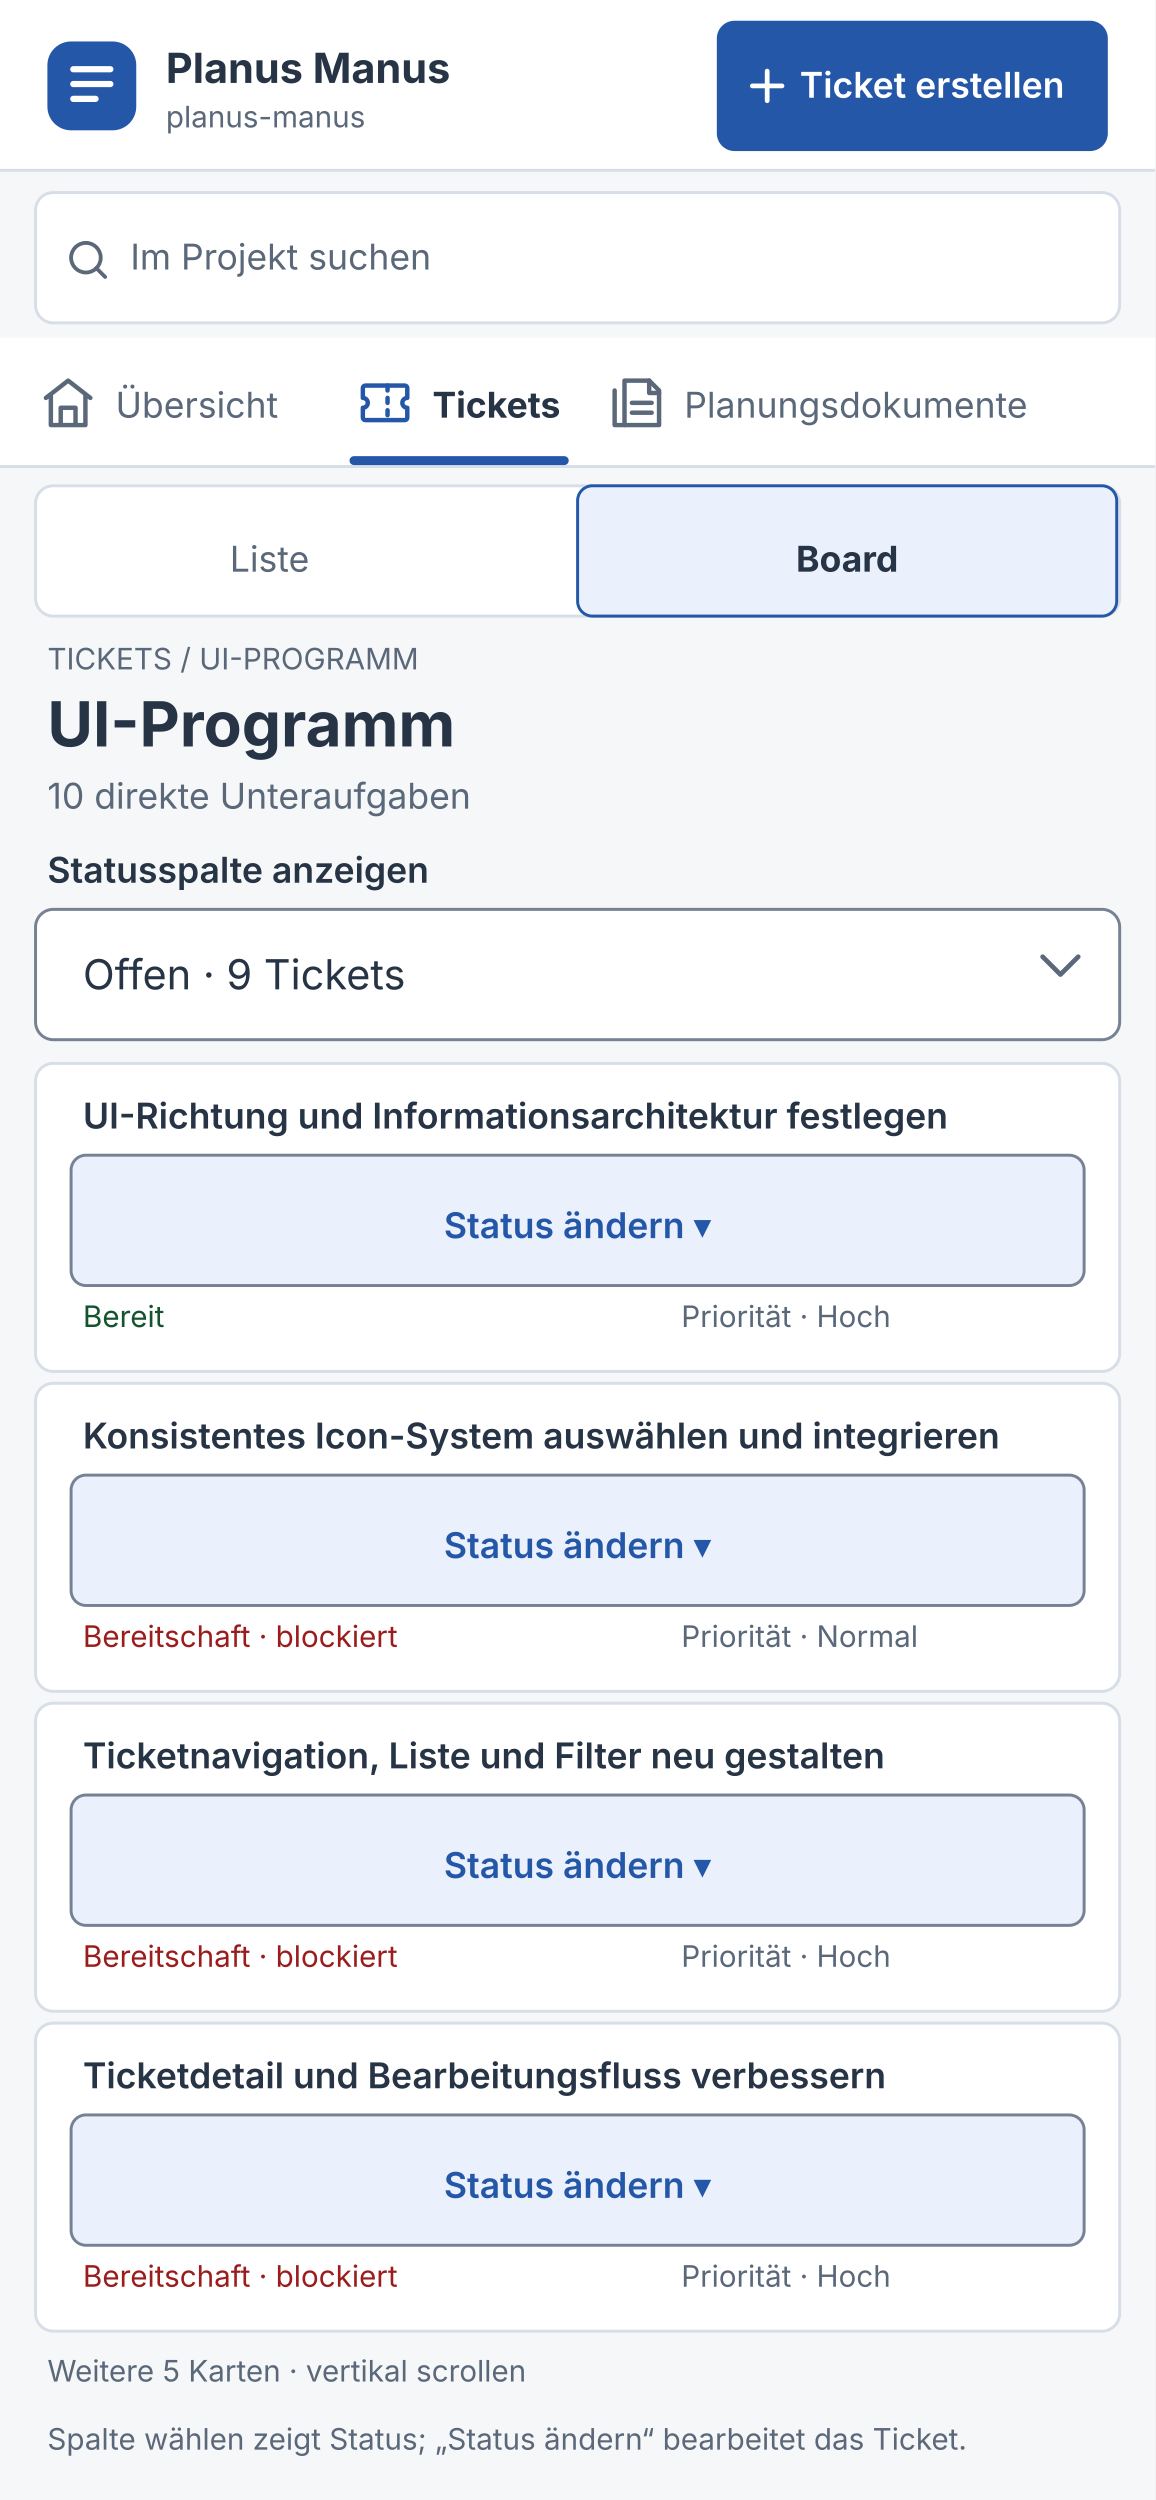
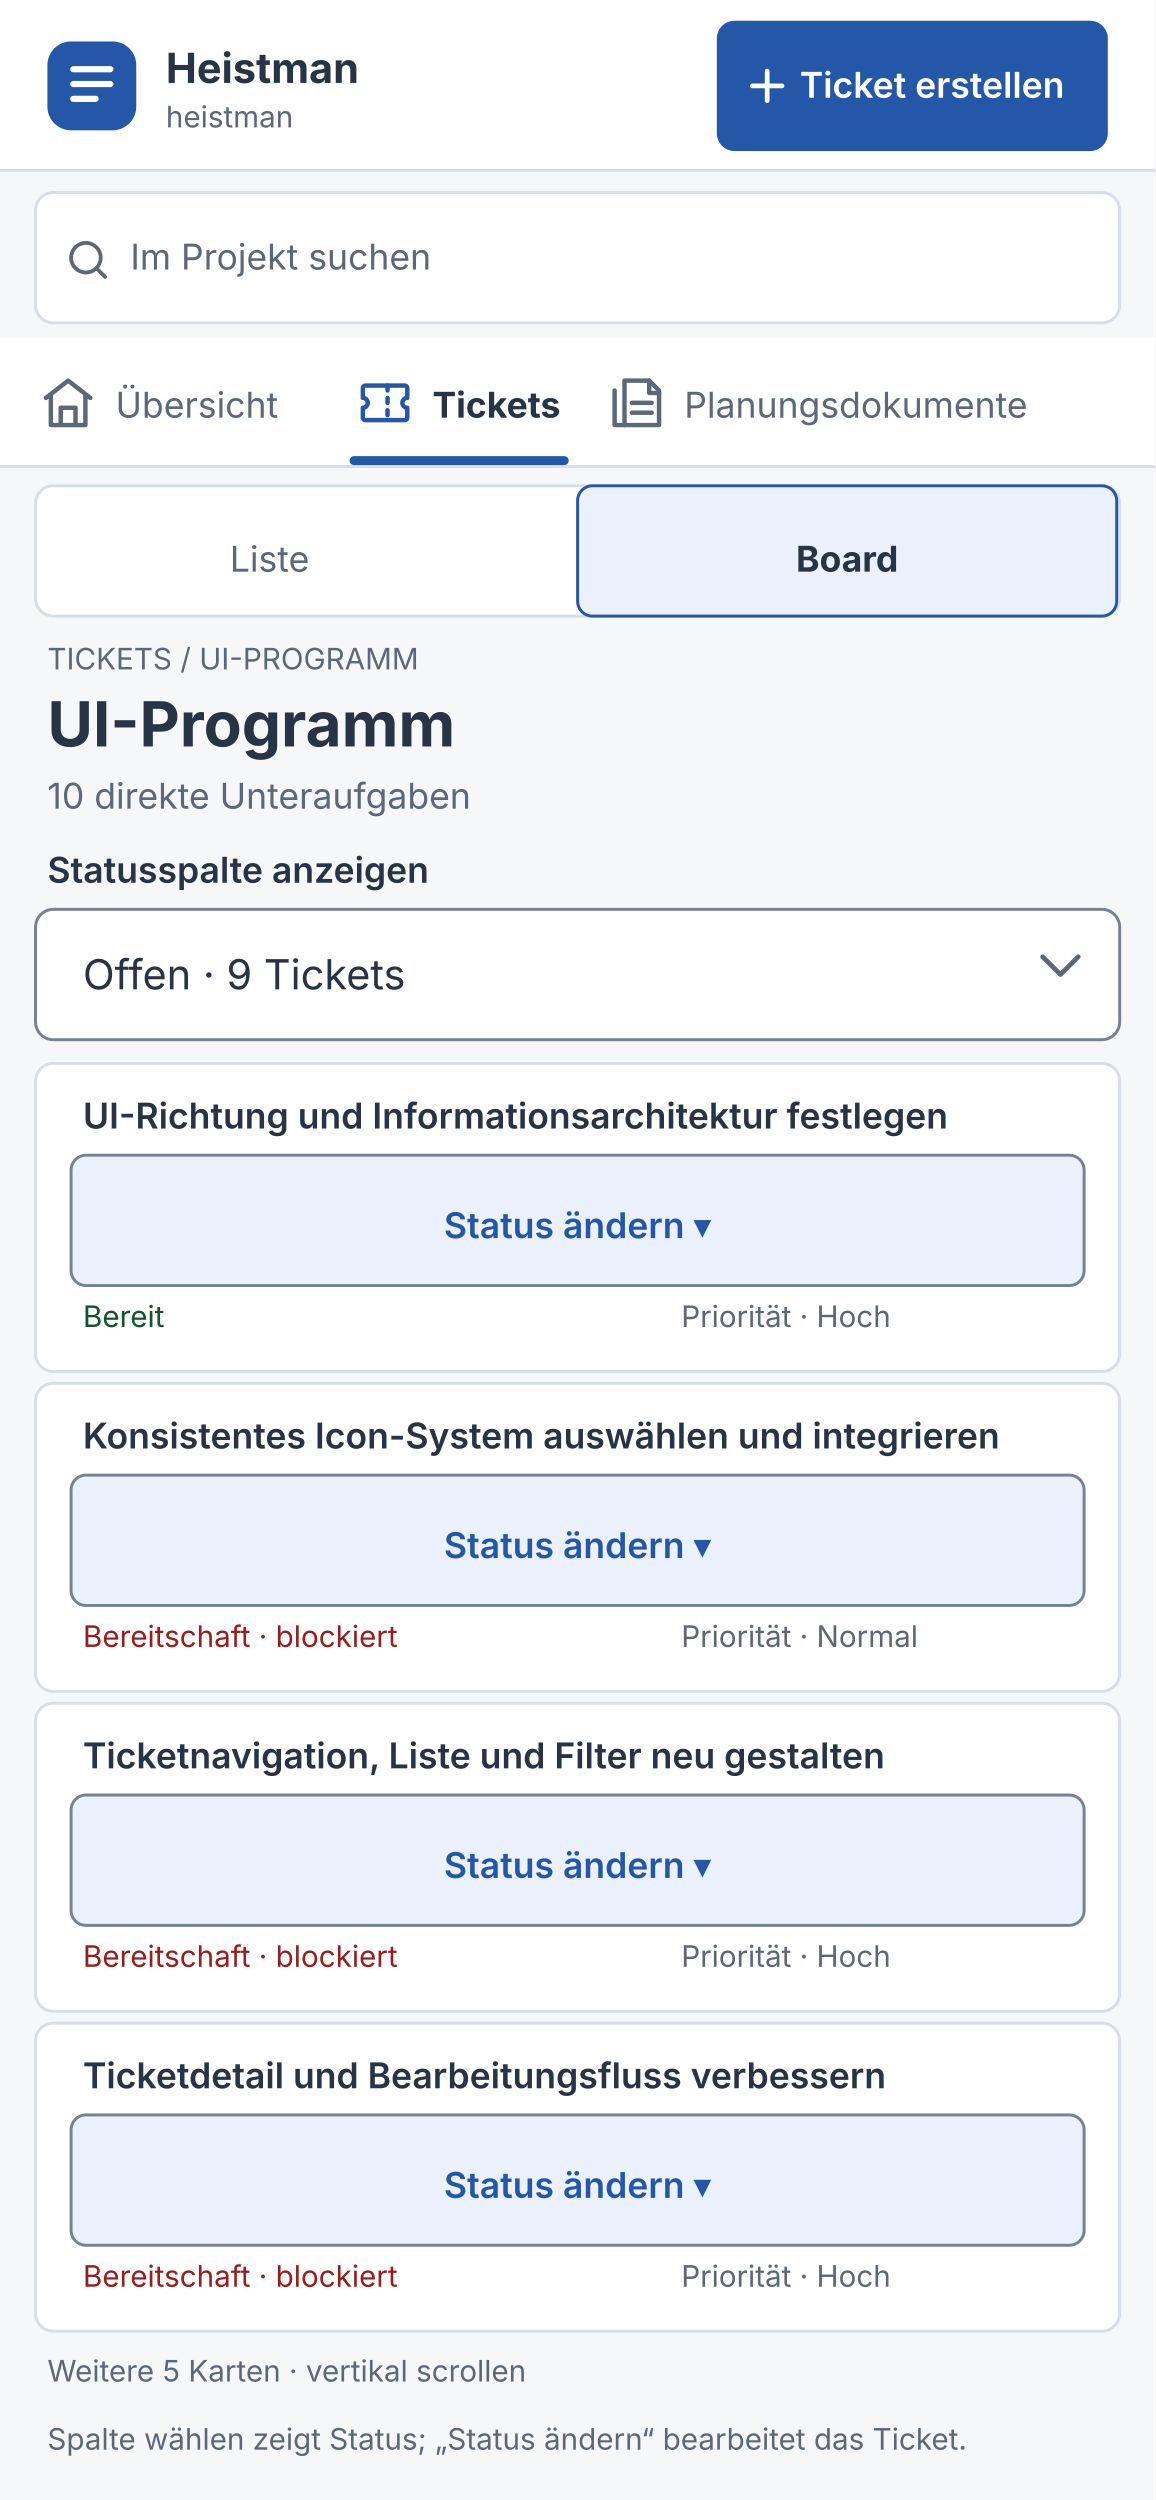
<svg xmlns="http://www.w3.org/2000/svg" width="390" height="844" viewBox="0 0 390 844" role="img" aria-labelledby="title desc">
  <defs>
    <style>
      text { font-family: system-ui, -apple-system, "Segoe UI", sans-serif; fill: #263445; }
      .muted { fill: #5A687A; }
      .tiny { font-size: 10px; }
      .small { font-size: 12px; }
      .body { font-size: 14px; }
      .title { font-size: 21px; font-weight: 650; }
      .cardtitle { font-size: 12px; font-weight: 600; }
      .action { font-size: 12px; font-weight: 600; fill: #2457A7; }
      .critical { fill: #9B1C1C; }
      .ready { fill: #14532D; }
      .inverse { fill: #FFFFFF; }
    </style>
    <symbol id="nav-house" viewBox="0 0 24 24">
      <path d="m3 10 9-7 9 7M5 9v12h14V9M9 21v-7h6v7" />
    </symbol>
    <symbol id="nav-ticket" viewBox="0 0 24 24">
      <path d="M4 5h16a1 1 0 0 1 1 1v4a2 2 0 0 0 0 4v4a1 1 0 0 1-1 1H4a1 1 0 0 1-1-1v-4a2 2 0 0 0 0-4V6a1 1 0 0 1 1-1Z" />
      <path d="M13 5v2m0 3v2m0 3v2" />
    </symbol>
    <symbol id="nav-documents" viewBox="0 0 24 24">
      <path d="M7 3h10l4 4v14H7z" />
      <path d="M17 3v5h4M3 7v14h4M10 12h8m-8 4h8" />
    </symbol>
  </defs>
  <rect width="390" height="844" fill="#F6F7F9" />
  <rect width="390" height="58" fill="#FFFFFF" />
  <path d="M0 57.5H390" stroke="#D8DEE7" />
  <rect x="16" y="14" width="30" height="30" rx="8" fill="#2457A7" />
  <path d="M24.75 23.375h12.5M24.75 28.375h12.5M24.75 33.375h7.5" stroke="#FFFFFF" stroke-width="2.1" stroke-linecap="round" />
-   <text x="56" y="28" font-size="14" font-weight="650">Planus Manus</text>
-   <text x="56" y="43" class="tiny muted">planus-manus</text>
+   <text x="56" y="28" font-size="14" font-weight="650">Heistman</text>
+   <text x="56" y="43" class="tiny muted">heistman</text>
  <rect x="242" y="7" width="132" height="44" rx="6" fill="#2457A7" />
  <path d="M254 29h10m-5-5v10" stroke="#FFFFFF" stroke-width="1.6" stroke-linecap="round" />
  <text x="270" y="33" class="small inverse" font-weight="600">Ticket erstellen</text>
  <rect x="12" y="65" width="366" height="44" rx="6" fill="#FFFFFF" stroke="#D8DEE7" />
  <circle cx="29" cy="87" r="5" fill="none" stroke="#5A687A" stroke-width="1.3" />
  <path d="m32.5 90.5 3 3" stroke="#5A687A" stroke-width="1.3" stroke-linecap="round" />
  <text x="44" y="91" class="small muted">Im Projekt suchen</text>
  <rect x="0" y="114" width="390" height="44" fill="#FFFFFF" />
  <path d="M0 157.5H390" stroke="#D8DEE7" />
  <use href="#nav-house" x="13" y="126" width="20" height="20" fill="none" stroke="#5A687A" stroke-width="1.8" stroke-linecap="round" stroke-linejoin="round" />
  <text x="39" y="141" class="small muted">Übersicht</text>
  <use href="#nav-ticket" x="120" y="126" width="20" height="20" fill="none" stroke="#2457A7" stroke-width="1.8" stroke-linecap="round" stroke-linejoin="round" />
  <text x="146" y="141" class="small" fill="#2457A7" font-weight="650">Tickets</text>
  <use href="#nav-documents" x="205" y="126" width="20" height="20" fill="none" stroke="#5A687A" stroke-width="1.8" stroke-linecap="round" stroke-linejoin="round" />
  <text x="231" y="141" class="small muted">Planungsdokumente</text>
  <rect x="118" y="154" width="74" height="3" rx="1.5" fill="#2457A7" />
  <rect x="12" y="164" width="366" height="44" rx="6" fill="#FFFFFF" stroke="#D8DEE7" />
  <rect x="195" y="164" width="182" height="44" rx="5" fill="#EAF1FD" stroke="#2457A7" />
  <text x="91" y="193" class="small muted" text-anchor="middle">Liste</text>
  <text x="286" y="193" class="small" fill="#2457A7" font-weight="650" text-anchor="middle">Board</text>
  <text x="16" y="226" class="tiny muted">TICKETS / UI-PROGRAMM</text>
  <text x="16" y="252" class="title">UI-Programm</text>
  <text x="16" y="273" class="small muted">10 direkte Unteraufgaben</text>
  <text x="16" y="298" class="small" font-weight="600">Statusspalte anzeigen</text>
  <rect x="12" y="307" width="366" height="44" rx="6" fill="#FFFFFF" stroke="#768294" />
  <text x="28" y="334" class="body">Offen · 9 Tickets</text>
  <path d="m352 323 6 6 6-6" fill="none" stroke="#5A687A" stroke-width="1.6" stroke-linecap="round" stroke-linejoin="round" />
  <g>
    <rect x="12" y="359" width="366" height="104" rx="6" fill="#FFFFFF" stroke="#D8DEE7" />
    <text x="28" y="381" class="cardtitle">UI-Richtung und Informationsarchitektur festlegen</text>
    <rect x="24" y="390" width="342" height="44" rx="5" fill="#EAF1FD" stroke="#768294" />
    <text x="195" y="418" class="action" text-anchor="middle">Status ändern  ▾</text>
    <text x="28" y="448" class="tiny ready">Bereit</text>
    <text x="230" y="448" class="tiny muted">Priorität · Hoch</text>
    <rect x="12" y="467" width="366" height="104" rx="6" fill="#FFFFFF" stroke="#D8DEE7" />
    <text x="28" y="489" class="cardtitle">Konsistentes Icon-System auswählen und integrieren</text>
    <rect x="24" y="498" width="342" height="44" rx="5" fill="#EAF1FD" stroke="#768294" />
    <text x="195" y="526" class="action" text-anchor="middle">Status ändern  ▾</text>
    <text x="28" y="556" class="tiny critical">Bereitschaft · blockiert</text>
    <text x="230" y="556" class="tiny muted">Priorität · Normal</text>
    <rect x="12" y="575" width="366" height="104" rx="6" fill="#FFFFFF" stroke="#D8DEE7" />
    <text x="28" y="597" class="cardtitle">Ticketnavigation, Liste und Filter neu gestalten</text>
    <rect x="24" y="606" width="342" height="44" rx="5" fill="#EAF1FD" stroke="#768294" />
    <text x="195" y="634" class="action" text-anchor="middle">Status ändern  ▾</text>
    <text x="28" y="664" class="tiny critical">Bereitschaft · blockiert</text>
    <text x="230" y="664" class="tiny muted">Priorität · Hoch</text>
    <rect x="12" y="683" width="366" height="104" rx="6" fill="#FFFFFF" stroke="#D8DEE7" />
    <text x="28" y="705" class="cardtitle">Ticketdetail und Bearbeitungsfluss verbessern</text>
    <rect x="24" y="714" width="342" height="44" rx="5" fill="#EAF1FD" stroke="#768294" />
    <text x="195" y="742" class="action" text-anchor="middle">Status ändern  ▾</text>
    <text x="28" y="772" class="tiny critical">Bereitschaft · blockiert</text>
    <text x="230" y="772" class="tiny muted">Priorität · Hoch</text>
  </g>
  <text x="16" y="804" class="tiny muted">Weitere 5 Karten · vertikal scrollen</text>
  <text x="16" y="827" class="tiny muted">Spalte wählen zeigt Status; „Status ändern“ bearbeitet das Ticket.</text>
</svg>
